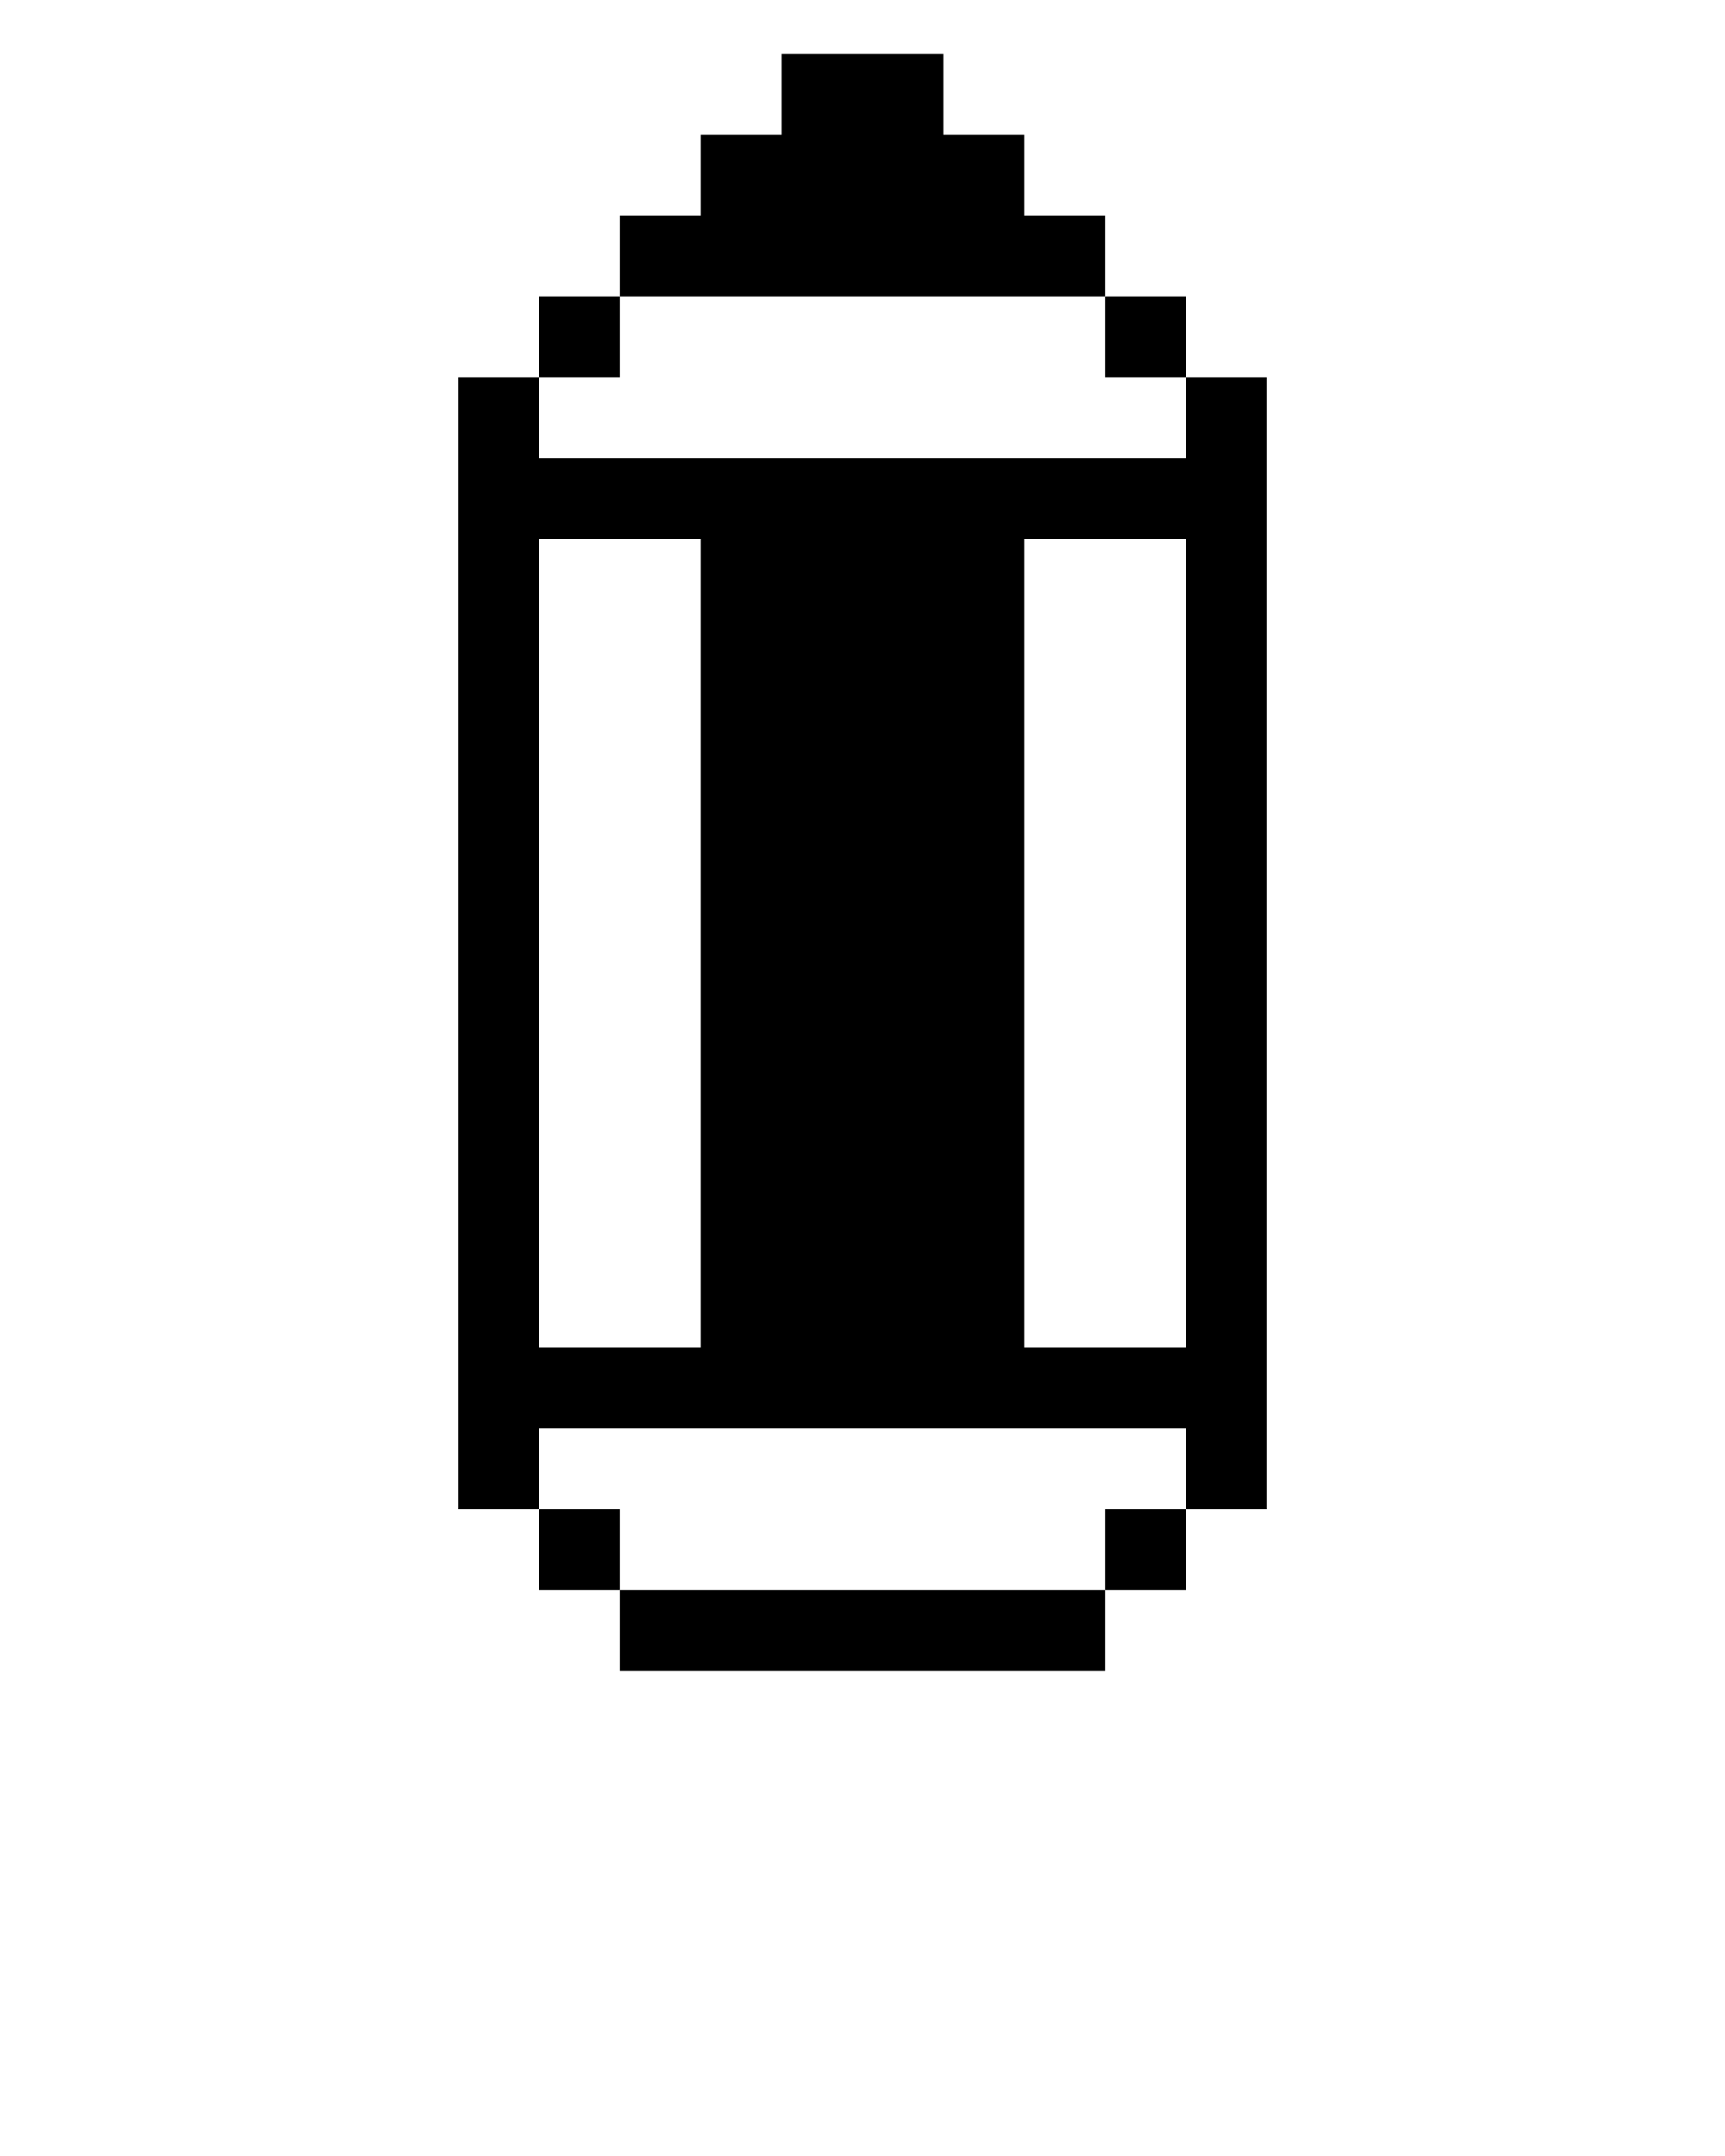
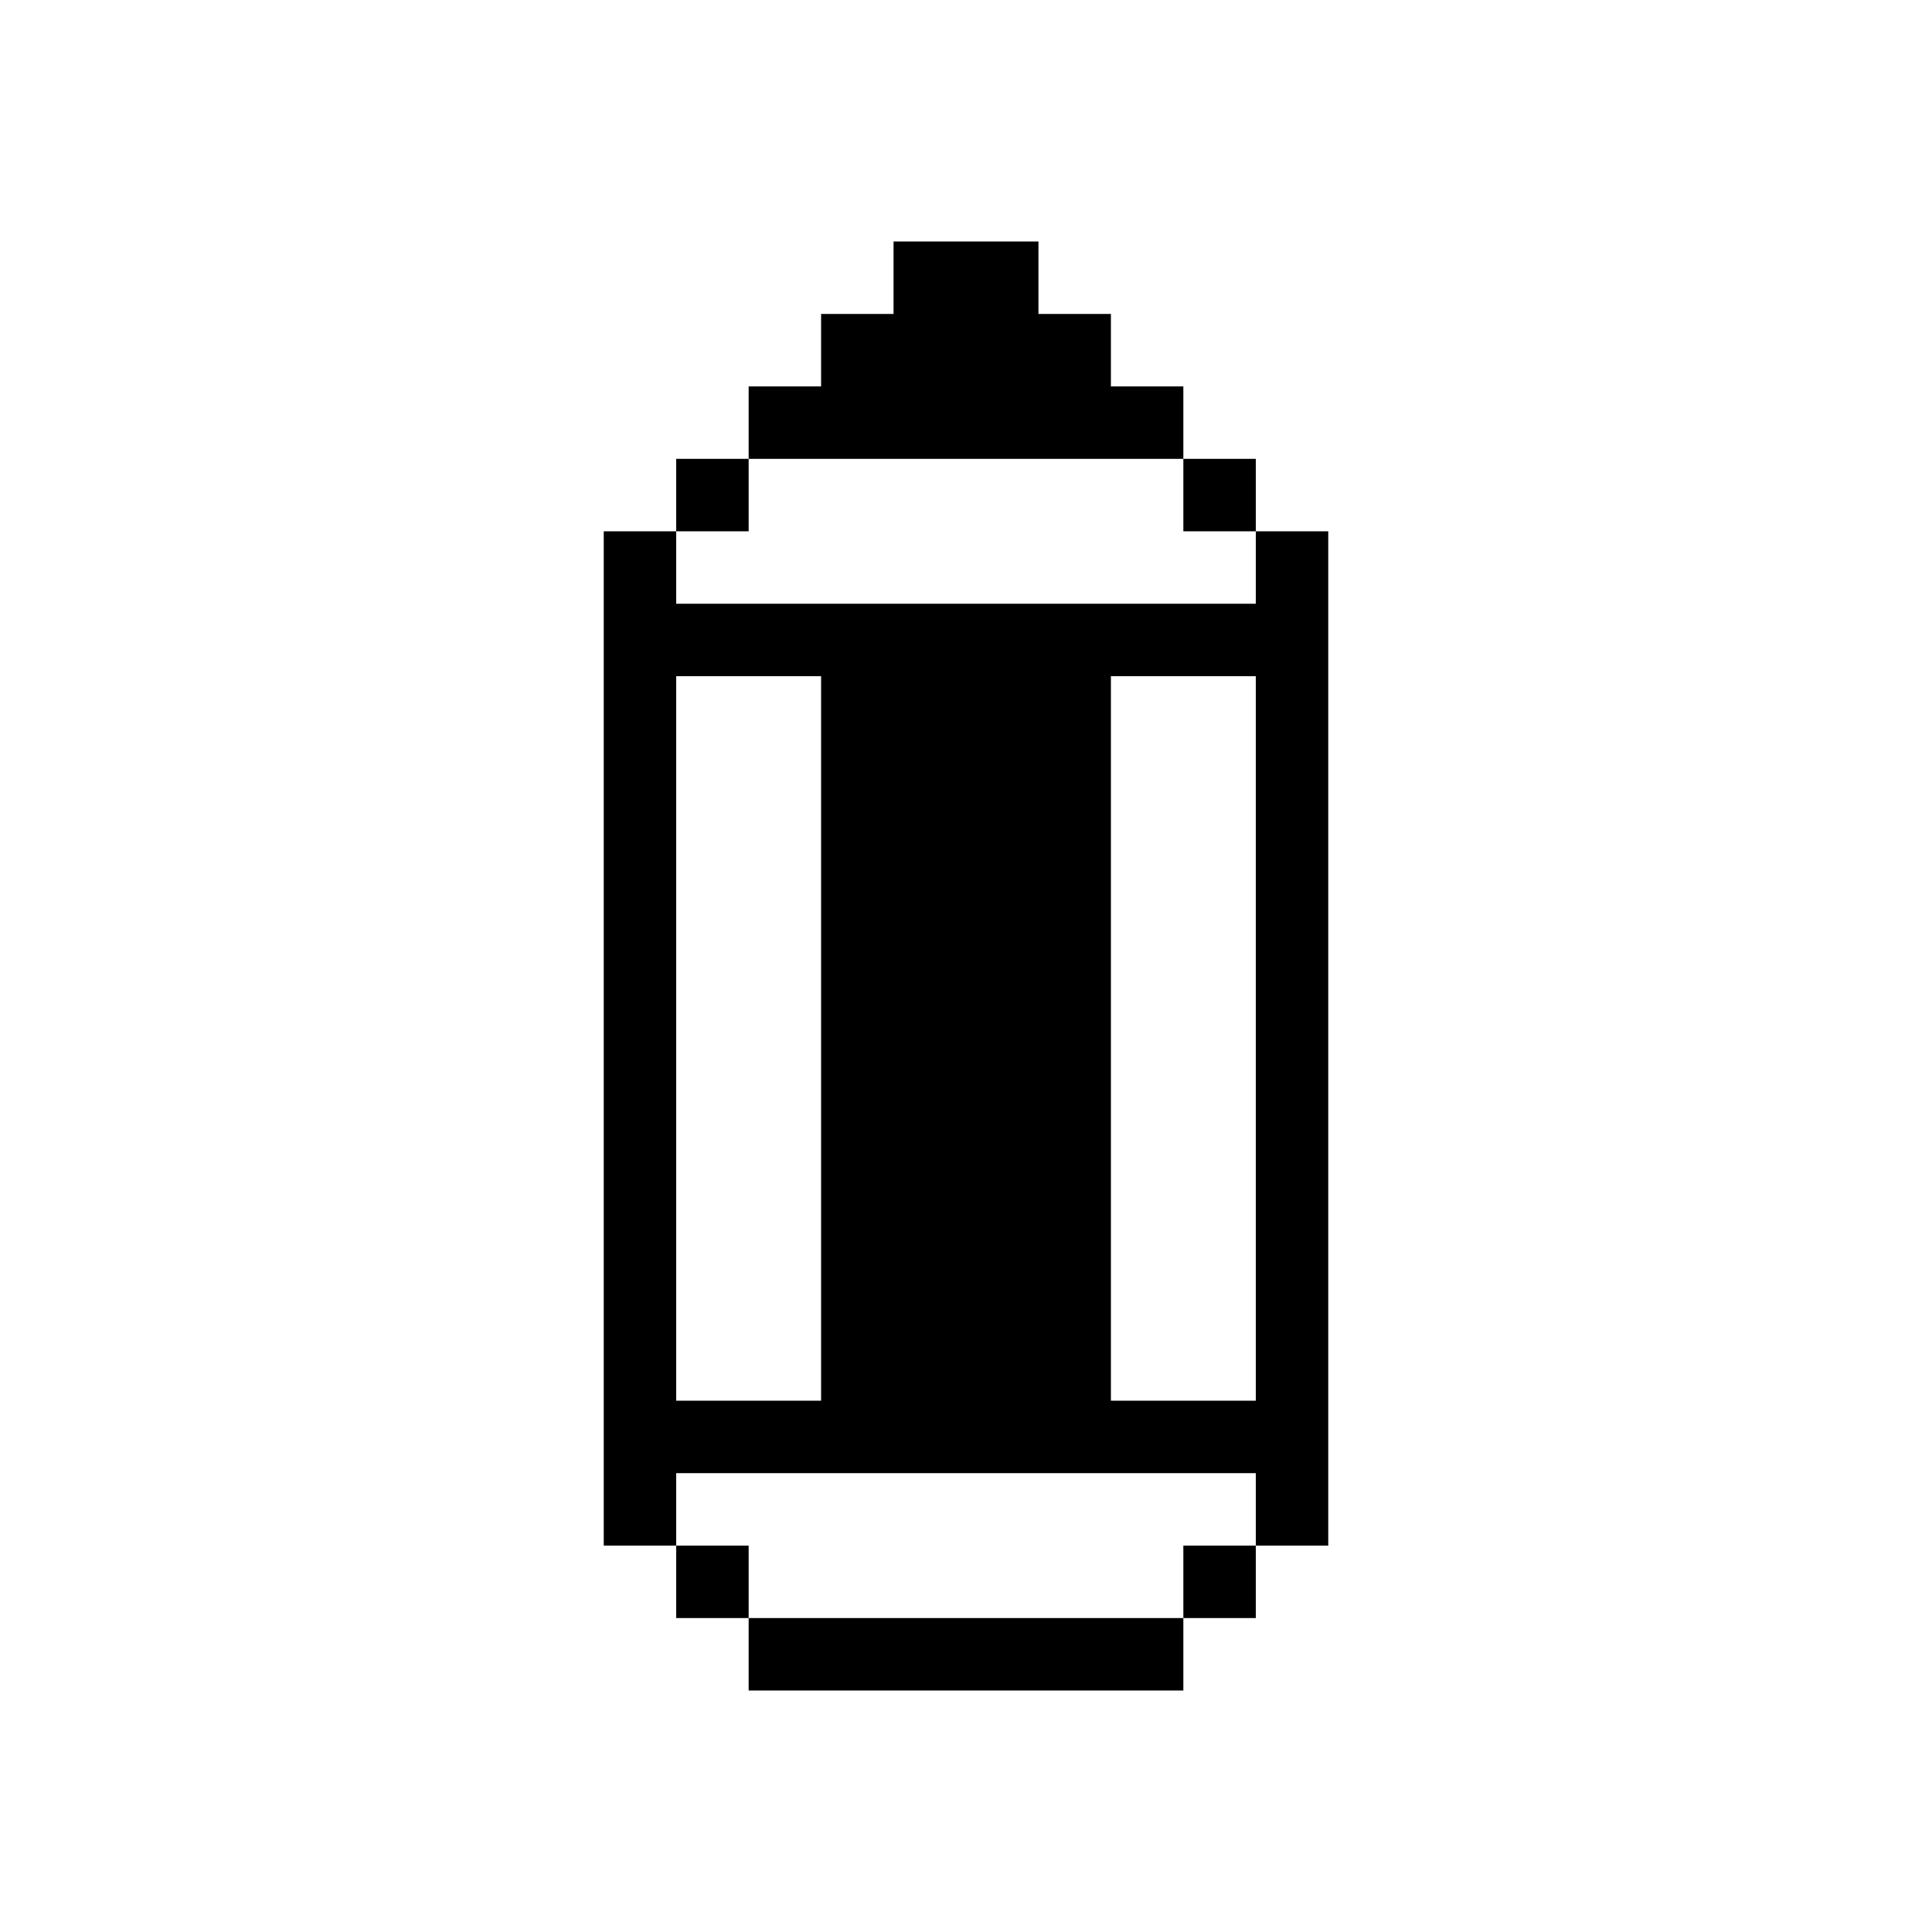
- <svg xmlns="http://www.w3.org/2000/svg" viewBox="0 0 512 640" x="0px" y="0px">
+ <svg xmlns="http://www.w3.org/2000/svg" viewBox="-64 -64 640 640" x="0px" y="0px">
  <g>
    <rect x="160" y="88" width="24" height="24" />
    <rect x="328" y="88" width="24" height="24" />
    <polygon points="328 64 304 64 304 40 280 40 280 16 232 16 232 40 208 40 208 64 184 64 184 88 328 88 328 64" />
    <rect x="160" y="448" width="24" height="24" />
    <rect x="184" y="472" width="144" height="24" />
    <rect x="328" y="448" width="24" height="24" />
    <path d="M352,112v24H160V112H136V448h24V424H352v24h24V112ZM208,400H160V160h48Zm144,0H304V160h48Z" />
  </g>
</svg>
